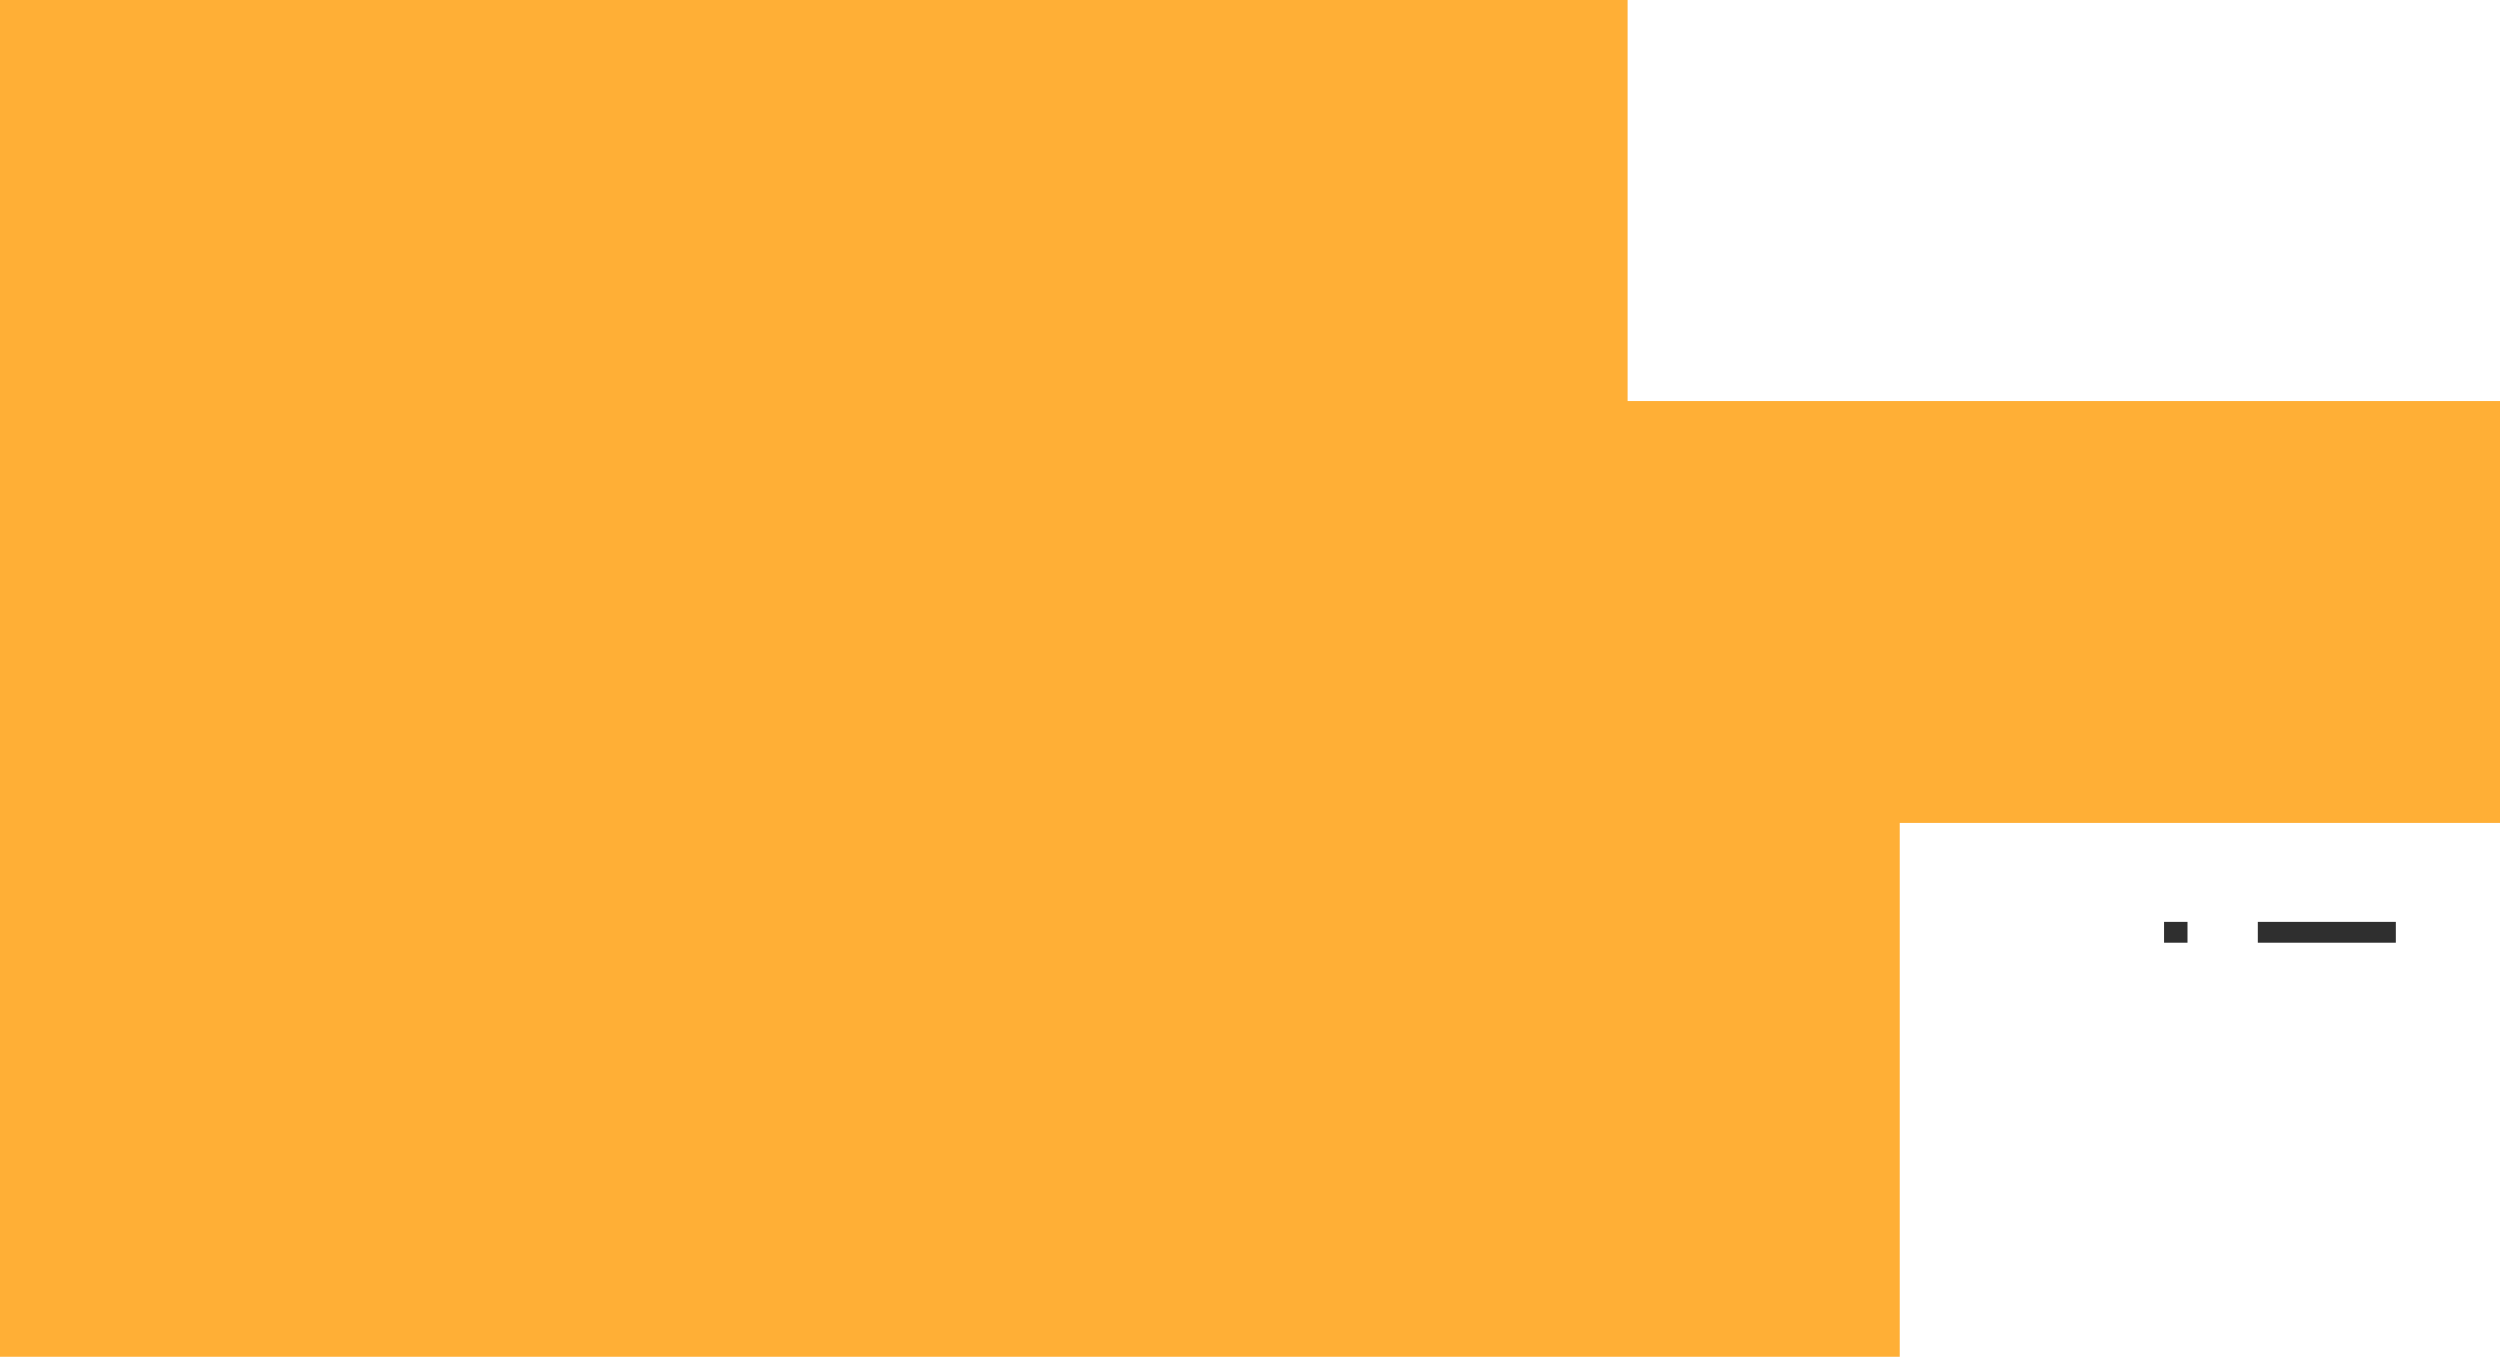
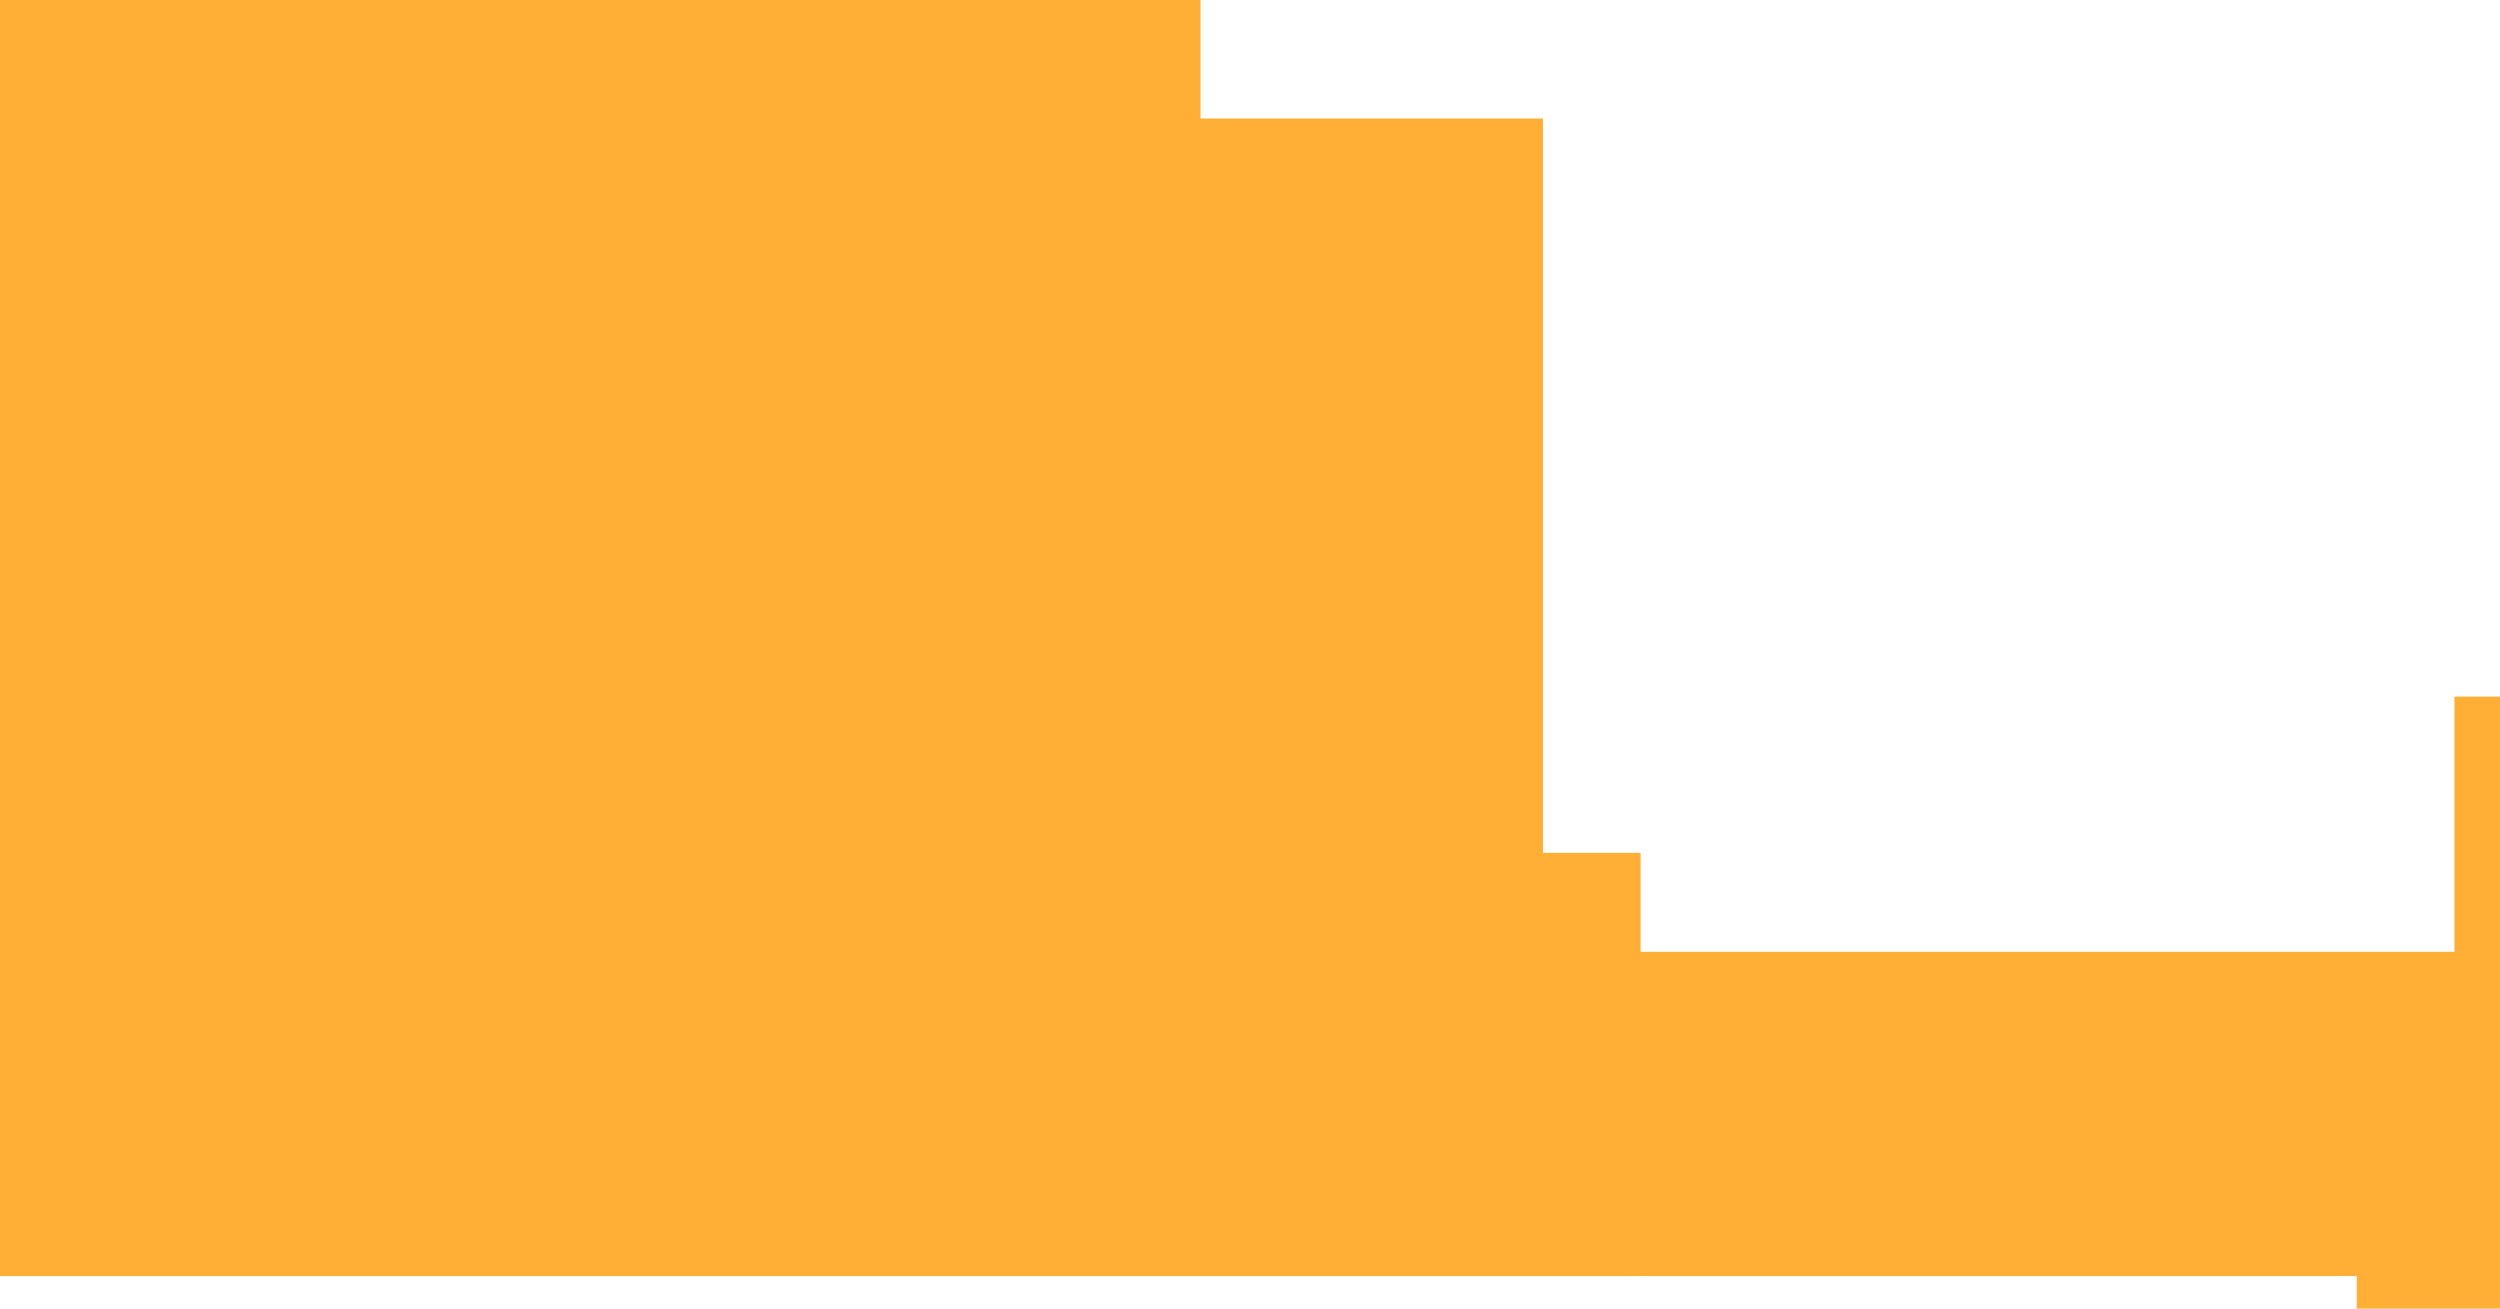
- <svg xmlns="http://www.w3.org/2000/svg" width="1920" height="1042" fill="none">
-   <path fill="#FFAF36" d="M0 0h1250v1042H0zm1250 632h209v410h-209zm0-324h670v324h-670z" />
-   <path fill="#2F2F2F" d="M1734 708h106v16h-106zm-54 0h-18v16h18z" />
+ <svg xmlns="http://www.w3.org/2000/svg" width="1920" height="1005" fill="none">
+   <path fill="#FFAF36" d="M0 91h1185v889H0zM0 0h922v91H0zm1185 655h75v325h-75zm700-120h35v324h-35zm-75 324h110v146h-110z" />
+   <path fill="#FFAF36" d="M1250 931h604v49h-604zm-7-200h650v200h-650z" />
</svg>
